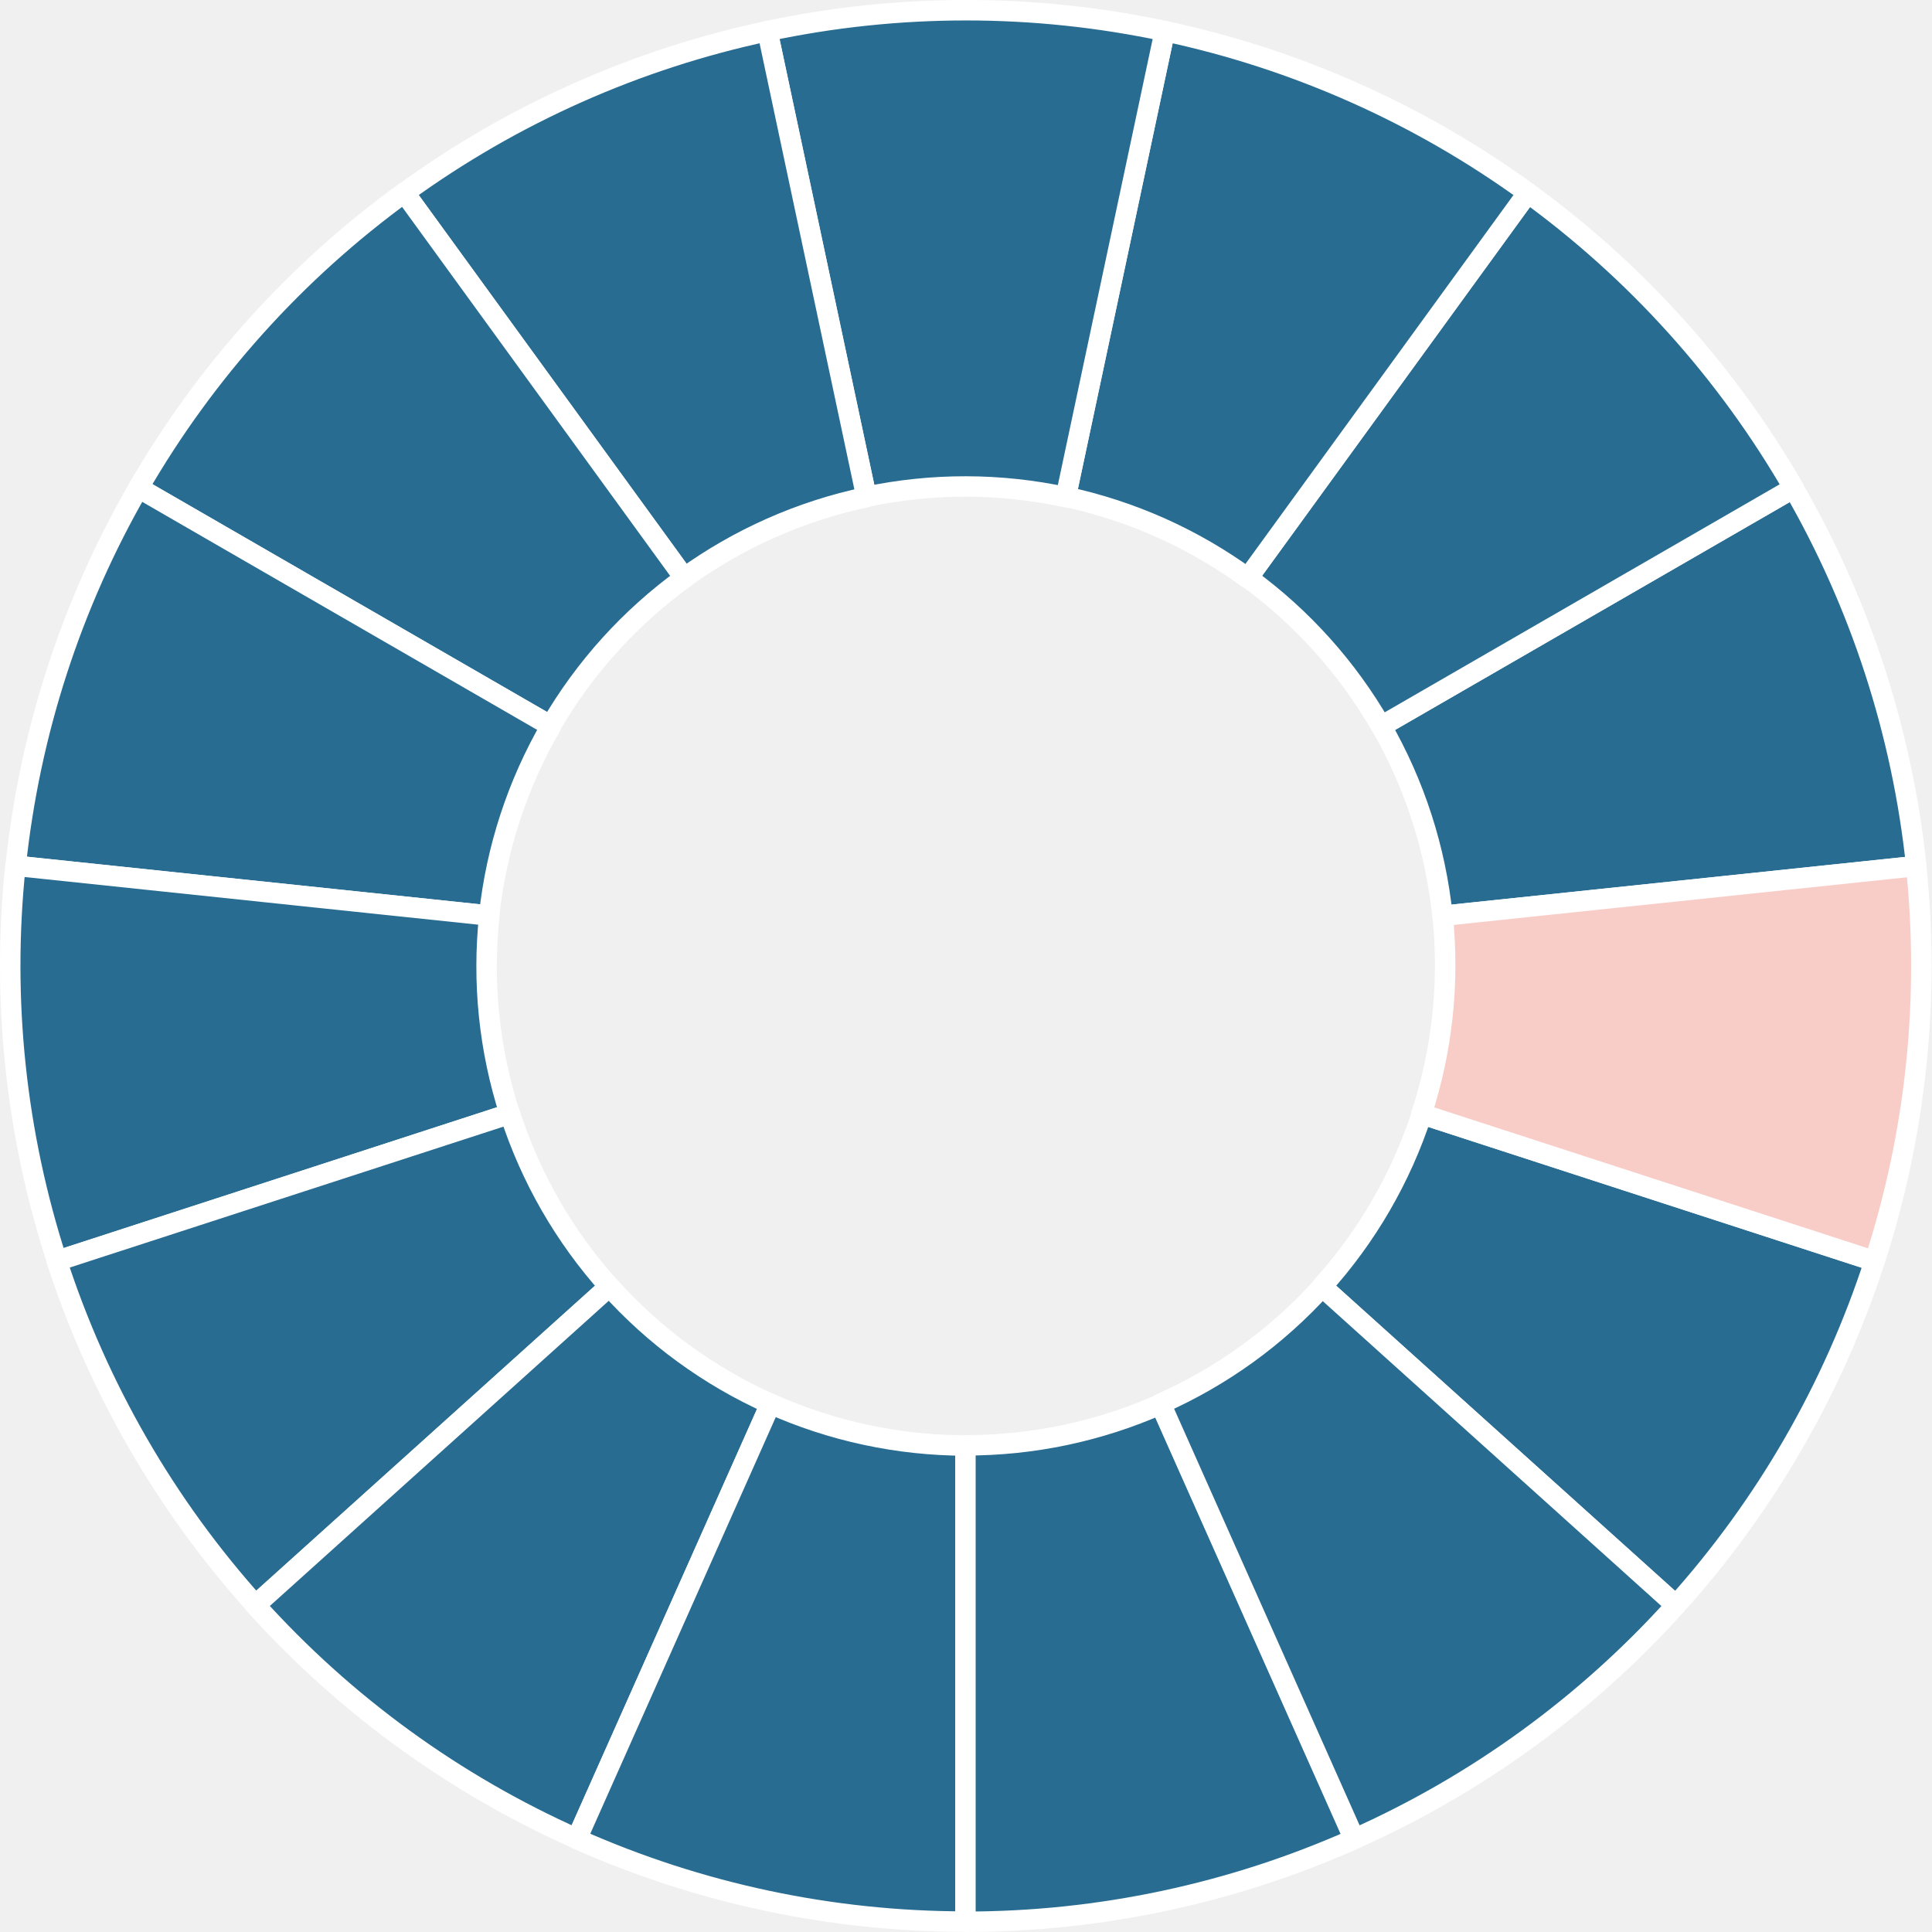
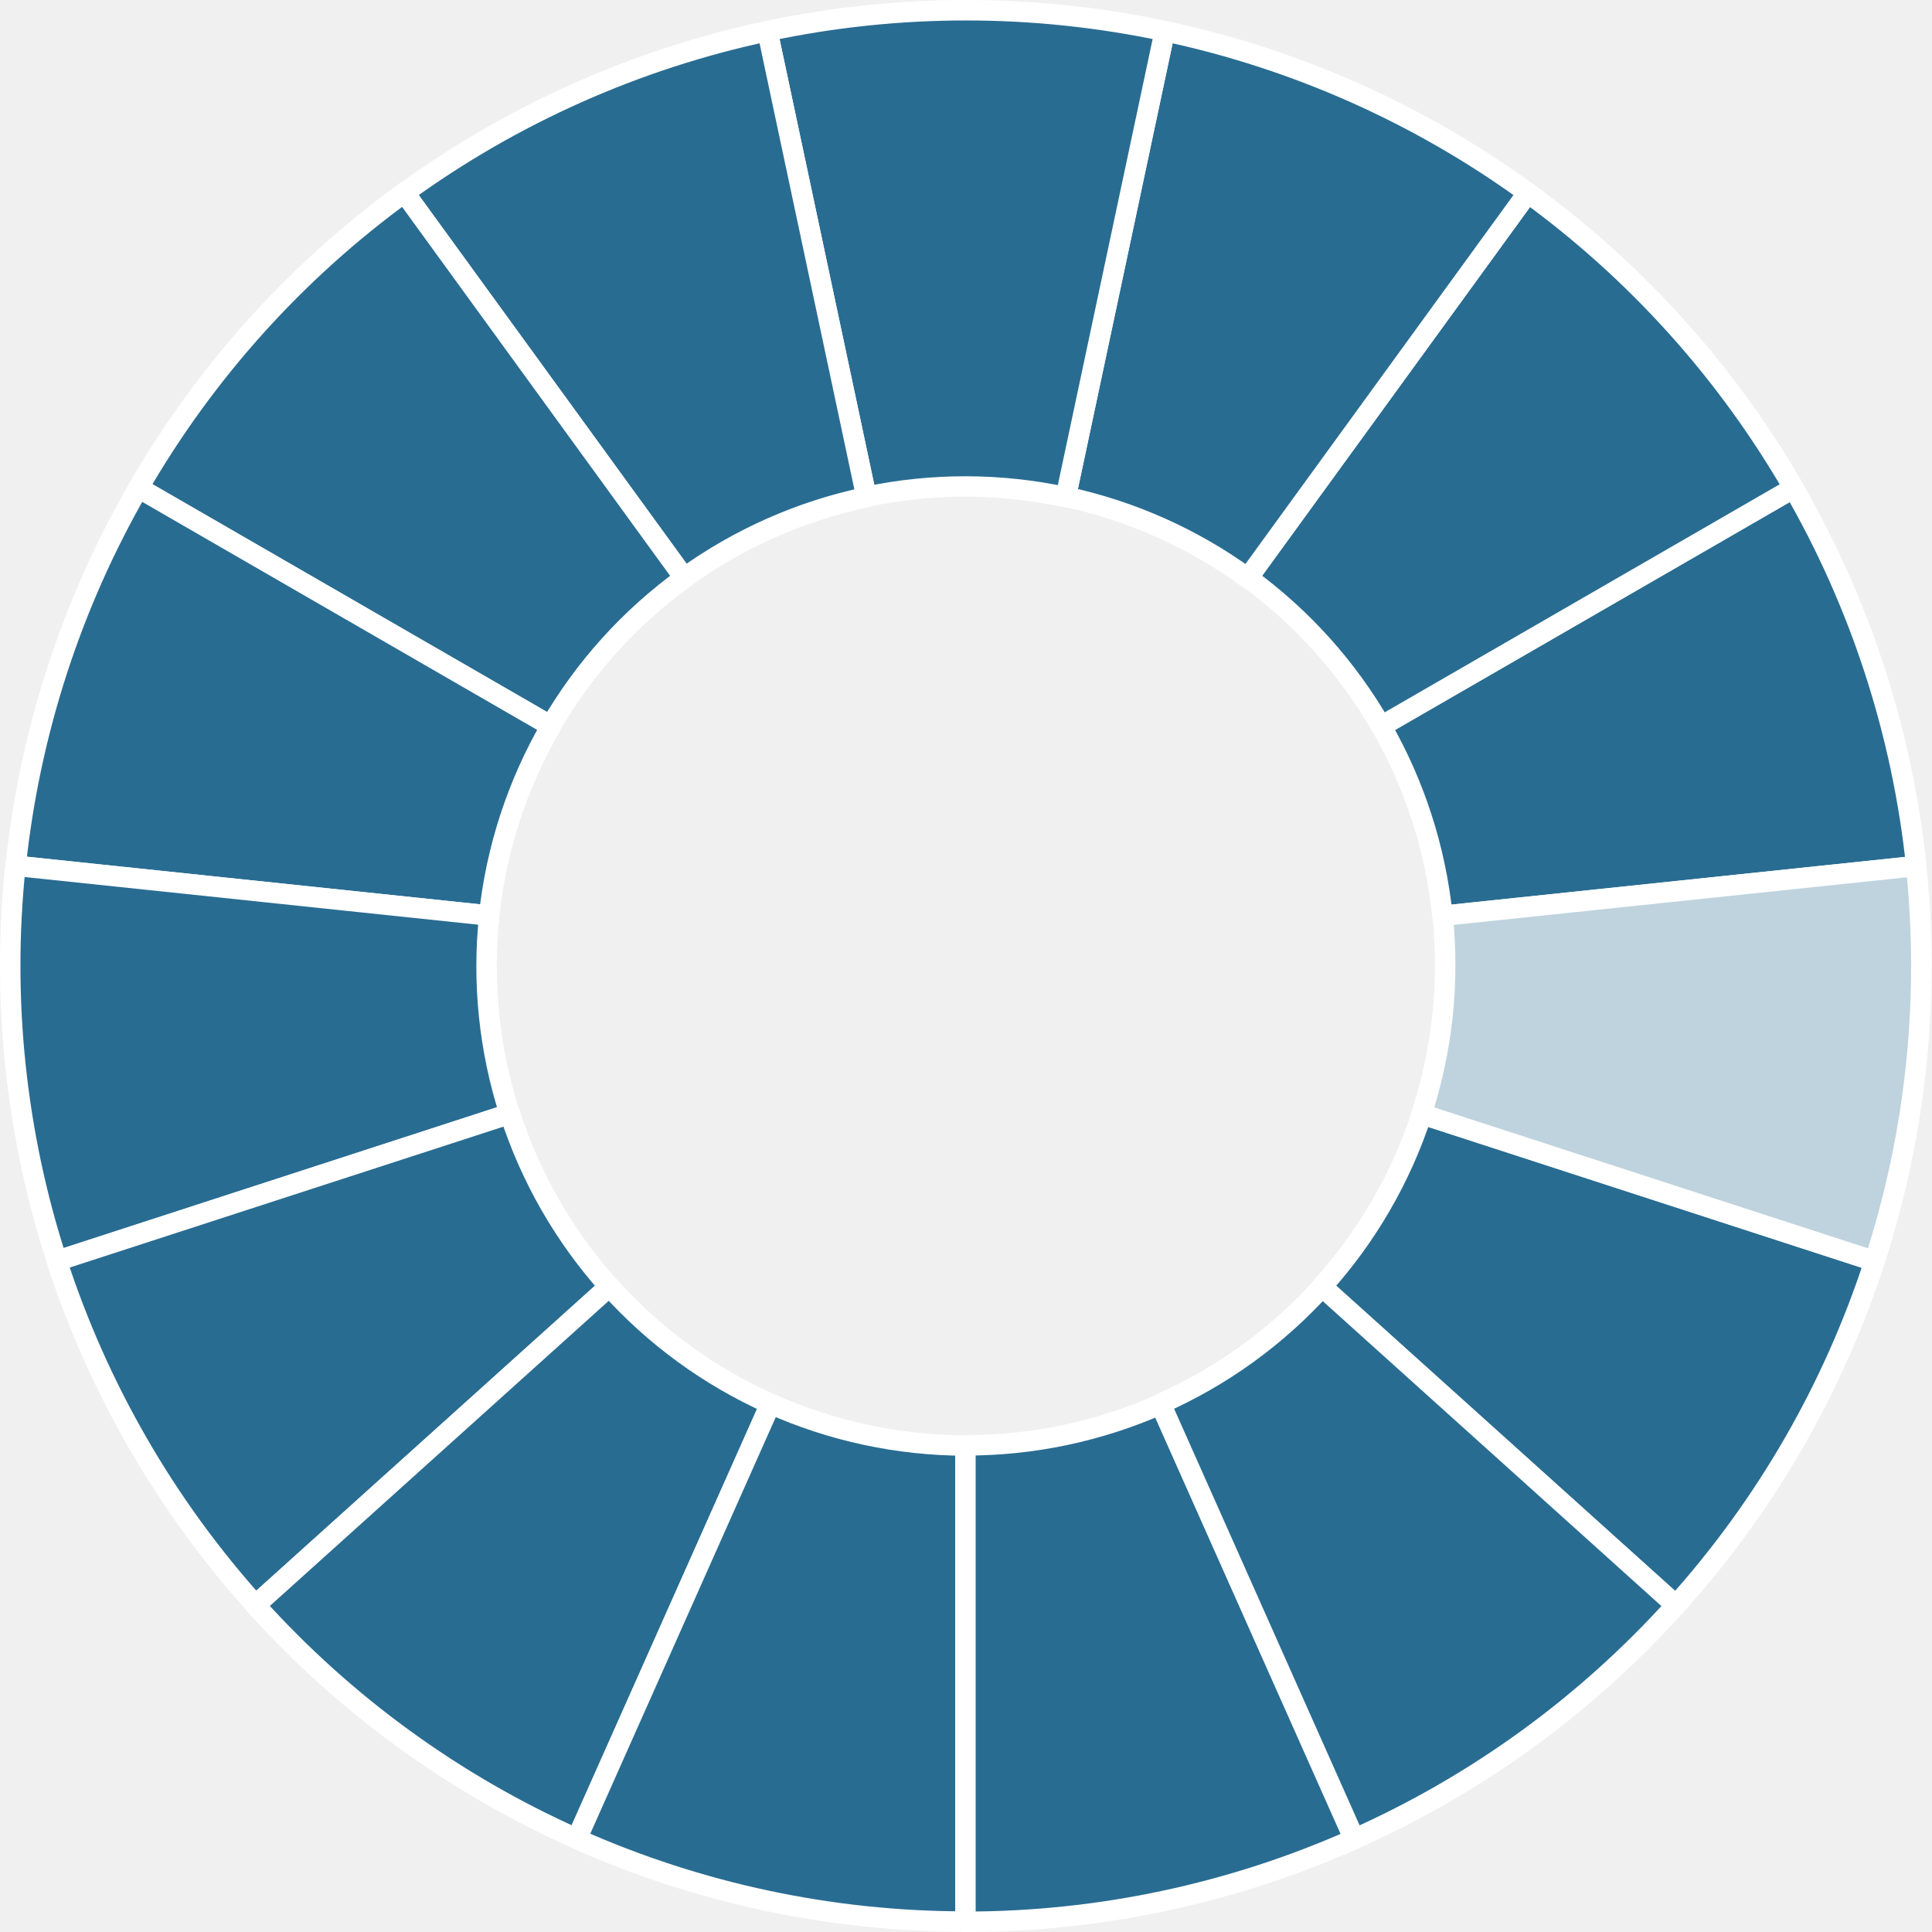
<svg xmlns="http://www.w3.org/2000/svg" width="188.363mm" height="188.404mm" viewBox="0 0 188.363 188.404" version="1.1" id="svg8">
  <defs id="defs2" />
  <g id="layer1" transform="translate(225.7865,-17.429)">
-     <g id="g860-5" transform="rotate(96,-5.720387,268.8529)">
-       <path style="fill:#296c92;fill-opacity:1;stroke:#ffffff;stroke-width:1.995;stroke-linecap:round;stroke-linejoin:round;stroke-miterlimit:4;stroke-dasharray:none;stroke-dashoffset:0;stroke-opacity:1" d="m -129.555,319.336 -9.653,45.411 a 46.76,46.76 12 0 1 17.742,7.938 l 27.31,-37.588 A 93.185,93.186 12 0 0 -129.555,319.336 Z" id="path884-6-8-0-8-72" />
-       <path style="fill:#296c92;fill-opacity:1;stroke:#ffffff;stroke-width:1.995;stroke-linecap:round;stroke-linejoin:round;stroke-miterlimit:4;stroke-dasharray:none;stroke-dashoffset:0;stroke-opacity:1" d="m -203.706,335.078 27.288,37.559 a 46.76,46.76 54 0 1 17.771,-7.873 l -9.66,-45.446 a 93.186,93.185 54 0 0 -35.399,15.761 z" id="path884-6-8-0-8-8-24" />
-       <path style="fill:#f8cdc7;fill-opacity:1;stroke:#ffffff;stroke-width:1.995;stroke-linecap:round;stroke-linejoin:round;stroke-miterlimit:4;stroke-dasharray:none;stroke-dashoffset:0;stroke-opacity:1" d="m -168.304,319.335 9.652,45.411 a 46.76,46.76 78 0 1 19.437,0.035 l 9.66,-45.446 a 93.186,93.185 78 0 0 -38.749,-10e-6 z" id="path884-6-8-0-8-7-3" />
-       <path style="fill:#296c92;fill-opacity:1;stroke:#ffffff;stroke-width:1.995;stroke-linecap:round;stroke-linejoin:round;stroke-miterlimit:4;stroke-dasharray:none;stroke-dashoffset:0;stroke-opacity:1" d="m -229.645,363.86 40.206,23.213 a 46.76,46.76 30 0 1 13.032,-14.421 l -27.309,-37.588 a 93.186,93.185 30 0 0 -25.928,28.796 z" id="path884-6-8-0-8-84-6" />
-       <path style="fill:#296c92;fill-opacity:1;stroke:#ffffff;stroke-width:1.995;stroke-linecap:round;stroke-linejoin:round;stroke-miterlimit:4;stroke-dasharray:none;stroke-dashoffset:0;stroke-opacity:1" d="m -241.619,400.713 46.171,4.853 a 46.76,46.76 6 0 1 6.04,-18.474 l -40.237,-23.231 a 93.186,93.185 6 0 0 -11.974,36.853 z" id="path884-6-8-0-8-76-5" />
-       <path style="fill:#296c92;fill-opacity:1;stroke:#ffffff;stroke-width:1.995;stroke-linecap:round;stroke-linejoin:round;stroke-miterlimit:4;stroke-dasharray:none;stroke-dashoffset:0;stroke-opacity:1" d="m -237.569,439.249 44.153,-14.346 a 46.76,46.76 72 0 1 -1.997,-19.334 l -46.207,-4.857 a 93.185,93.186 72 0 0 4.05,38.537 z" id="path884-6-8-0-8-81-90" />
-       <path style="fill:#296c92;fill-opacity:1;stroke:#ffffff;stroke-width:1.995;stroke-linecap:round;stroke-linejoin:round;stroke-miterlimit:4;stroke-dasharray:none;stroke-dashoffset:0;stroke-opacity:1" d="m -218.194,472.807 34.501,-31.065 a 46.76,46.76 48 0 1 -9.688,-16.85 l -44.188,14.357 a 93.185,93.186 48 0 0 19.375,33.558 z" id="path884-6-8-0-8-9-5" />
-       <path style="fill:#296c92;fill-opacity:1;stroke:#ffffff;stroke-width:1.995;stroke-linecap:round;stroke-linejoin:round;stroke-miterlimit:4;stroke-dasharray:none;stroke-dashoffset:0;stroke-opacity:1" d="m -186.859,495.595 18.883,-42.412 a 46.76,46.76 24 0 1 -15.704,-11.453 l -34.528,31.089 a 93.185,93.186 24 0 0 31.349,22.776 z" id="path884-6-8-0-8-2-2" />
-       <path style="fill:#296c92;fill-opacity:1;stroke:#ffffff;stroke-width:1.995;stroke-linecap:round;stroke-linejoin:round;stroke-miterlimit:4;stroke-dasharray:none;stroke-dashoffset:0;stroke-opacity:1" d="m -148.957,503.651 1.3e-4,-46.426 a 46.76,46.76 90 0 1 -19.005,-4.076 l -18.898,42.445 a 93.186,93.185 90 0 0 37.902,8.056 z" id="path884-6-8-0-8-6-1" />
-       <path style="fill:#296c92;fill-opacity:1;stroke:#ffffff;stroke-width:1.995;stroke-linecap:round;stroke-linejoin:round;stroke-miterlimit:4;stroke-dasharray:none;stroke-dashoffset:0;stroke-opacity:1" d="m -111.055,495.613 -18.883,-42.412 a 46.76,46.76 66 0 1 -19.019,4.007 l -1.6e-4,46.462 a 93.186,93.185 66 0 0 37.902,-8.056 z" id="path884-6-8-0-8-1-0" />
-       <path style="fill:#296c92;fill-opacity:1;stroke:#ffffff;stroke-width:1.995;stroke-linecap:round;stroke-linejoin:round;stroke-miterlimit:4;stroke-dasharray:none;stroke-dashoffset:0;stroke-opacity:1" d="m -79.699,472.853 -34.501,-31.065 a 46.76,46.76 42 0 1 -15.745,11.396 l 18.898,42.445 a 93.186,93.185 42 0 0 31.349,-22.776 z" id="path884-6-8-0-8-64-4" />
-       <path style="fill:#296c92;fill-opacity:1;stroke:#ffffff;stroke-width:1.995;stroke-linecap:round;stroke-linejoin:round;stroke-miterlimit:4;stroke-dasharray:none;stroke-dashoffset:0;stroke-opacity:1" d="m -60.311,439.308 -44.153,-14.346 a 46.76,46.76 18 0 1 -9.749,16.815 l 34.528,31.089 a 93.186,93.185 18 0 0 19.375,-33.558 z" id="path884-6-8-0-8-3-8" />
-       <path style="fill:#296c92;fill-opacity:1;stroke:#ffffff;stroke-width:1.995;stroke-linecap:round;stroke-linejoin:round;stroke-miterlimit:4;stroke-dasharray:none;stroke-dashoffset:0;stroke-opacity:1" d="m -56.243,400.777 -46.171,4.853 a 46.76,46.76 84 0 1 -2.067,19.326 l 44.188,14.358 a 93.185,93.186 84 0 0 4.05,-38.537 z" id="path884-6-8-0-8-5-74" />
-       <path style="fill:#296c92;fill-opacity:1;stroke:#ffffff;stroke-width:1.995;stroke-linecap:round;stroke-linejoin:round;stroke-miterlimit:4;stroke-dasharray:none;stroke-dashoffset:0;stroke-opacity:1" d="m -68.2,363.922 -40.206,23.213 a 46.76,46.76 60 0 1 5.973,18.496 l 46.207,-4.856 a 93.185,93.186 60 0 0 -11.974,-36.853 z" id="path884-6-8-0-8-27-6" />
-       <path style="fill:#296c92;fill-opacity:1;stroke:#ffffff;stroke-width:1.995;stroke-linecap:round;stroke-linejoin:round;stroke-miterlimit:4;stroke-dasharray:none;stroke-dashoffset:0;stroke-opacity:1" d="m -94.156,335.096 -27.288,37.559 a 46.76,46.76 36 0 1 12.979,14.468 l 40.237,-23.231 a 93.185,93.186 36 0 0 -25.928,-28.796 z" id="path884-6-8-0-8-38-7" />
-     </g>
+     <path style="fill:#296c92;fill-opacity:1;stroke:#ffffff;stroke-width:1.995;stroke-linecap:round;stroke-linejoin:round;stroke-miterlimit:4;stroke-dasharray:none;stroke-dashoffset:0;stroke-opacity:1" d="m -42.982,140.42 -44.153,-14.346 a 46.76,46.76 18 0 1 -9.749,16.815 l 34.528,31.089 a 93.186,93.185 18 0 0 19.375,-33.558 z" id="path884-6-8-0-8-72" />
+     <path style="fill:#296c92;fill-opacity:1;stroke:#ffffff;stroke-width:1.995;stroke-linecap:round;stroke-linejoin:round;stroke-miterlimit:4;stroke-dasharray:none;stroke-dashoffset:0;stroke-opacity:1" d="M -50.888,65.029 -91.094,88.242 a 46.76,46.76 60 0 1 5.973,18.496 l 46.207,-4.856 a 93.185,93.186 60 0 0 -11.974,-36.853 z" id="path884-6-8-0-8-8-24" />
+     <path style="fill:#bfd3de;fill-opacity:1;stroke:#ffffff;stroke-width:1.995;stroke-linecap:round;stroke-linejoin:round;stroke-miterlimit:4;stroke-dasharray:none;stroke-dashoffset:0;stroke-opacity:1" d="m -38.932,101.883 -46.171,4.853 a 46.76,46.76 84 0 1 -2.067,19.326 l 44.188,14.358 a 93.185,93.186 84 0 0 4.05,-38.537 z" id="path884-6-8-0-8-7-3" />
+     <path style="fill:#296c92;fill-opacity:1;stroke:#ffffff;stroke-width:1.995;stroke-linecap:round;stroke-linejoin:round;stroke-miterlimit:4;stroke-dasharray:none;stroke-dashoffset:0;stroke-opacity:1" d="m -76.801,36.224 -27.288,37.559 a 46.76,46.76 36 0 1 12.979,14.468 L -50.872,65.02 A 93.185,93.186 36 0 0 -76.801,36.224 Z" id="path884-6-8-0-8-84-6" />
+     <path style="fill:#296c92;fill-opacity:1;stroke:#ffffff;stroke-width:1.995;stroke-linecap:round;stroke-linejoin:round;stroke-miterlimit:4;stroke-dasharray:none;stroke-dashoffset:0;stroke-opacity:1" d="M -112.2,20.463 -121.852,65.874 a 46.76,46.76 12 0 1 17.742,7.938 L -76.801,36.224 A 93.185,93.186 12 0 0 -112.2,20.463 Z" id="path884-6-8-0-8-76-5" />
+     <path style="fill:#296c92;fill-opacity:1;stroke:#ffffff;stroke-width:1.995;stroke-linecap:round;stroke-linejoin:round;stroke-miterlimit:4;stroke-dasharray:none;stroke-dashoffset:0;stroke-opacity:1" d="m -150.949,20.463 9.652,45.411 a 46.76,46.76 78 0 1 19.437,0.035 l 9.66,-45.446 a 93.186,93.185 78 0 0 -38.749,-6e-6 z" id="path884-6-8-0-8-81-90" />
+     <path style="fill:#296c92;fill-opacity:1;stroke:#ffffff;stroke-width:1.995;stroke-linecap:round;stroke-linejoin:round;stroke-miterlimit:4;stroke-dasharray:none;stroke-dashoffset:0;stroke-opacity:1" d="m -186.348,36.224 27.288,37.559 a 46.76,46.76 54 0 1 17.771,-7.873 l -9.66,-45.446 a 93.186,93.185 54 0 0 -35.399,15.761 z" id="path884-6-8-0-8-9-5" />
+     <path style="fill:#296c92;fill-opacity:1;stroke:#ffffff;stroke-width:1.995;stroke-linecap:round;stroke-linejoin:round;stroke-miterlimit:4;stroke-dasharray:none;stroke-dashoffset:0;stroke-opacity:1" d="m -212.286,65.005 40.206,23.213 A 46.76,46.76 30 0 1 -159.049,73.798 L -186.358,36.209 A 93.186,93.185 30 0 0 -212.286,65.005 Z" id="path884-6-8-0-8-2-2" />
+     <path style="fill:#296c92;fill-opacity:1;stroke:#ffffff;stroke-width:1.995;stroke-linecap:round;stroke-linejoin:round;stroke-miterlimit:4;stroke-dasharray:none;stroke-dashoffset:0;stroke-opacity:1" d="m -224.26,101.858 46.171,4.853 a 46.76,46.76 6 0 1 6.04,-18.474 l -40.237,-23.231 a 93.186,93.185 6 0 0 -11.974,36.852 z" id="path884-6-8-0-8-6-1" />
+     <path style="fill:#296c92;fill-opacity:1;stroke:#ffffff;stroke-width:1.995;stroke-linecap:round;stroke-linejoin:round;stroke-miterlimit:4;stroke-dasharray:none;stroke-dashoffset:0;stroke-opacity:1" d="m -220.228,140.393 44.153,-14.346 a 46.76,46.76 72 0 1 -1.997,-19.334 l -46.207,-4.857 a 93.185,93.186 72 0 0 4.05,38.537 z" id="path884-6-8-0-8-1-0" />
+     <path style="fill:#296c92;fill-opacity:1;stroke:#ffffff;stroke-width:1.995;stroke-linecap:round;stroke-linejoin:round;stroke-miterlimit:4;stroke-dasharray:none;stroke-dashoffset:0;stroke-opacity:1" d="m -200.871,173.956 34.501,-31.065 a 46.76,46.76 48 0 1 -9.688,-16.85 l -44.188,14.357 a 93.185,93.186 48 0 0 19.375,33.558 z" id="path884-6-8-0-8-64-4" />
+     <path style="fill:#296c92;fill-opacity:1;stroke:#ffffff;stroke-width:1.995;stroke-linecap:round;stroke-linejoin:round;stroke-miterlimit:4;stroke-dasharray:none;stroke-dashoffset:0;stroke-opacity:1" d="m -169.535,196.744 18.883,-42.412 a 46.76,46.76 24 0 1 -15.704,-11.453 l -34.528,31.089 a 93.185,93.186 24 0 0 31.349,22.776 z" id="path884-6-8-0-8-3-8" />
+     <path style="fill:#296c92;fill-opacity:1;stroke:#ffffff;stroke-width:1.995;stroke-linecap:round;stroke-linejoin:round;stroke-miterlimit:4;stroke-dasharray:none;stroke-dashoffset:0;stroke-opacity:1" d="m -131.64,204.817 7e-5,-46.426 a 46.76,46.76 90 0 1 -19.005,-4.076 l -18.898,42.445 a 93.186,93.185 90 0 0 37.902,8.056 z" id="path884-6-8-0-8-5-74" />
+     <path style="fill:#296c92;fill-opacity:1;stroke:#ffffff;stroke-width:1.995;stroke-linecap:round;stroke-linejoin:round;stroke-miterlimit:4;stroke-dasharray:none;stroke-dashoffset:0;stroke-opacity:1" d="m -93.738,196.779 -18.883,-42.412 a 46.76,46.76 66 0 1 -19.019,4.007 l -1.7e-4,46.462 a 93.186,93.185 66 0 0 37.902,-8.056 z" id="path884-6-8-0-8-27-6" />
+     <path style="fill:#296c92;fill-opacity:1;stroke:#ffffff;stroke-width:1.995;stroke-linecap:round;stroke-linejoin:round;stroke-miterlimit:4;stroke-dasharray:none;stroke-dashoffset:0;stroke-opacity:1" d="m -62.357,173.978 -34.501,-31.065 a 46.76,46.76 42 0 1 -15.745,11.396 l 18.898,42.445 a 93.186,93.185 42 0 0 31.349,-22.776 z" id="path884-6-8-0-8-38-7" />
  </g>
</svg>
